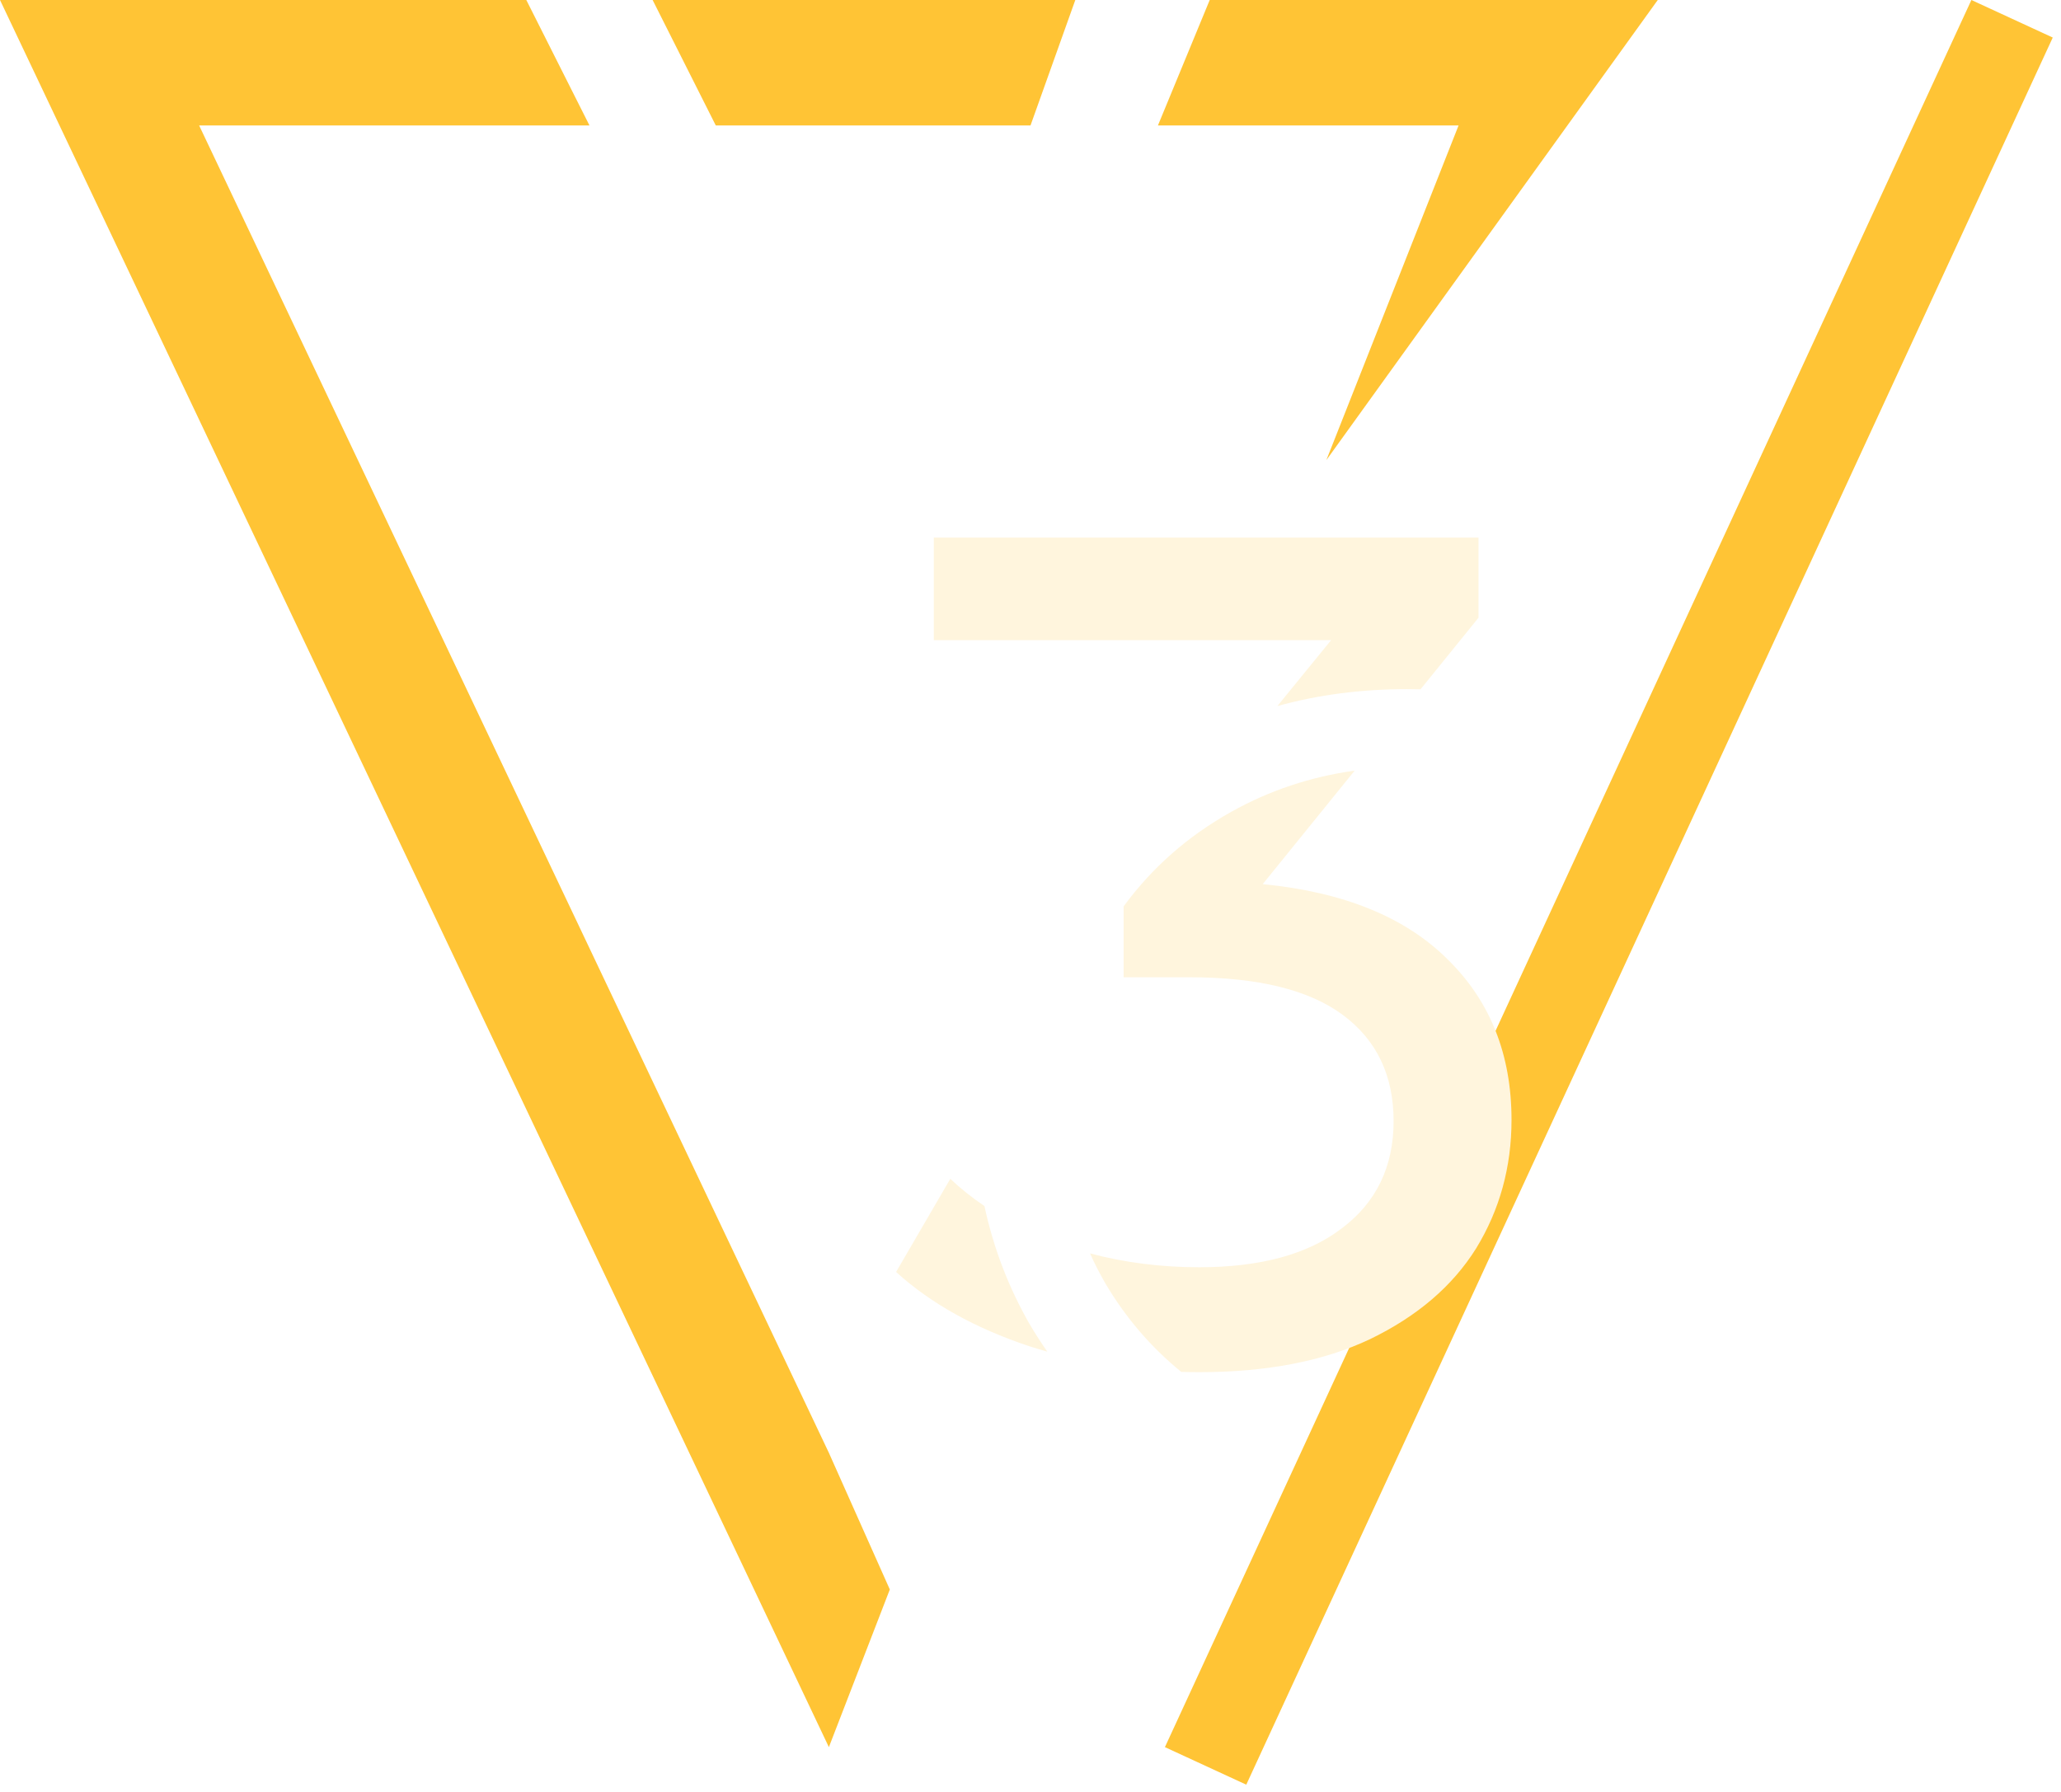
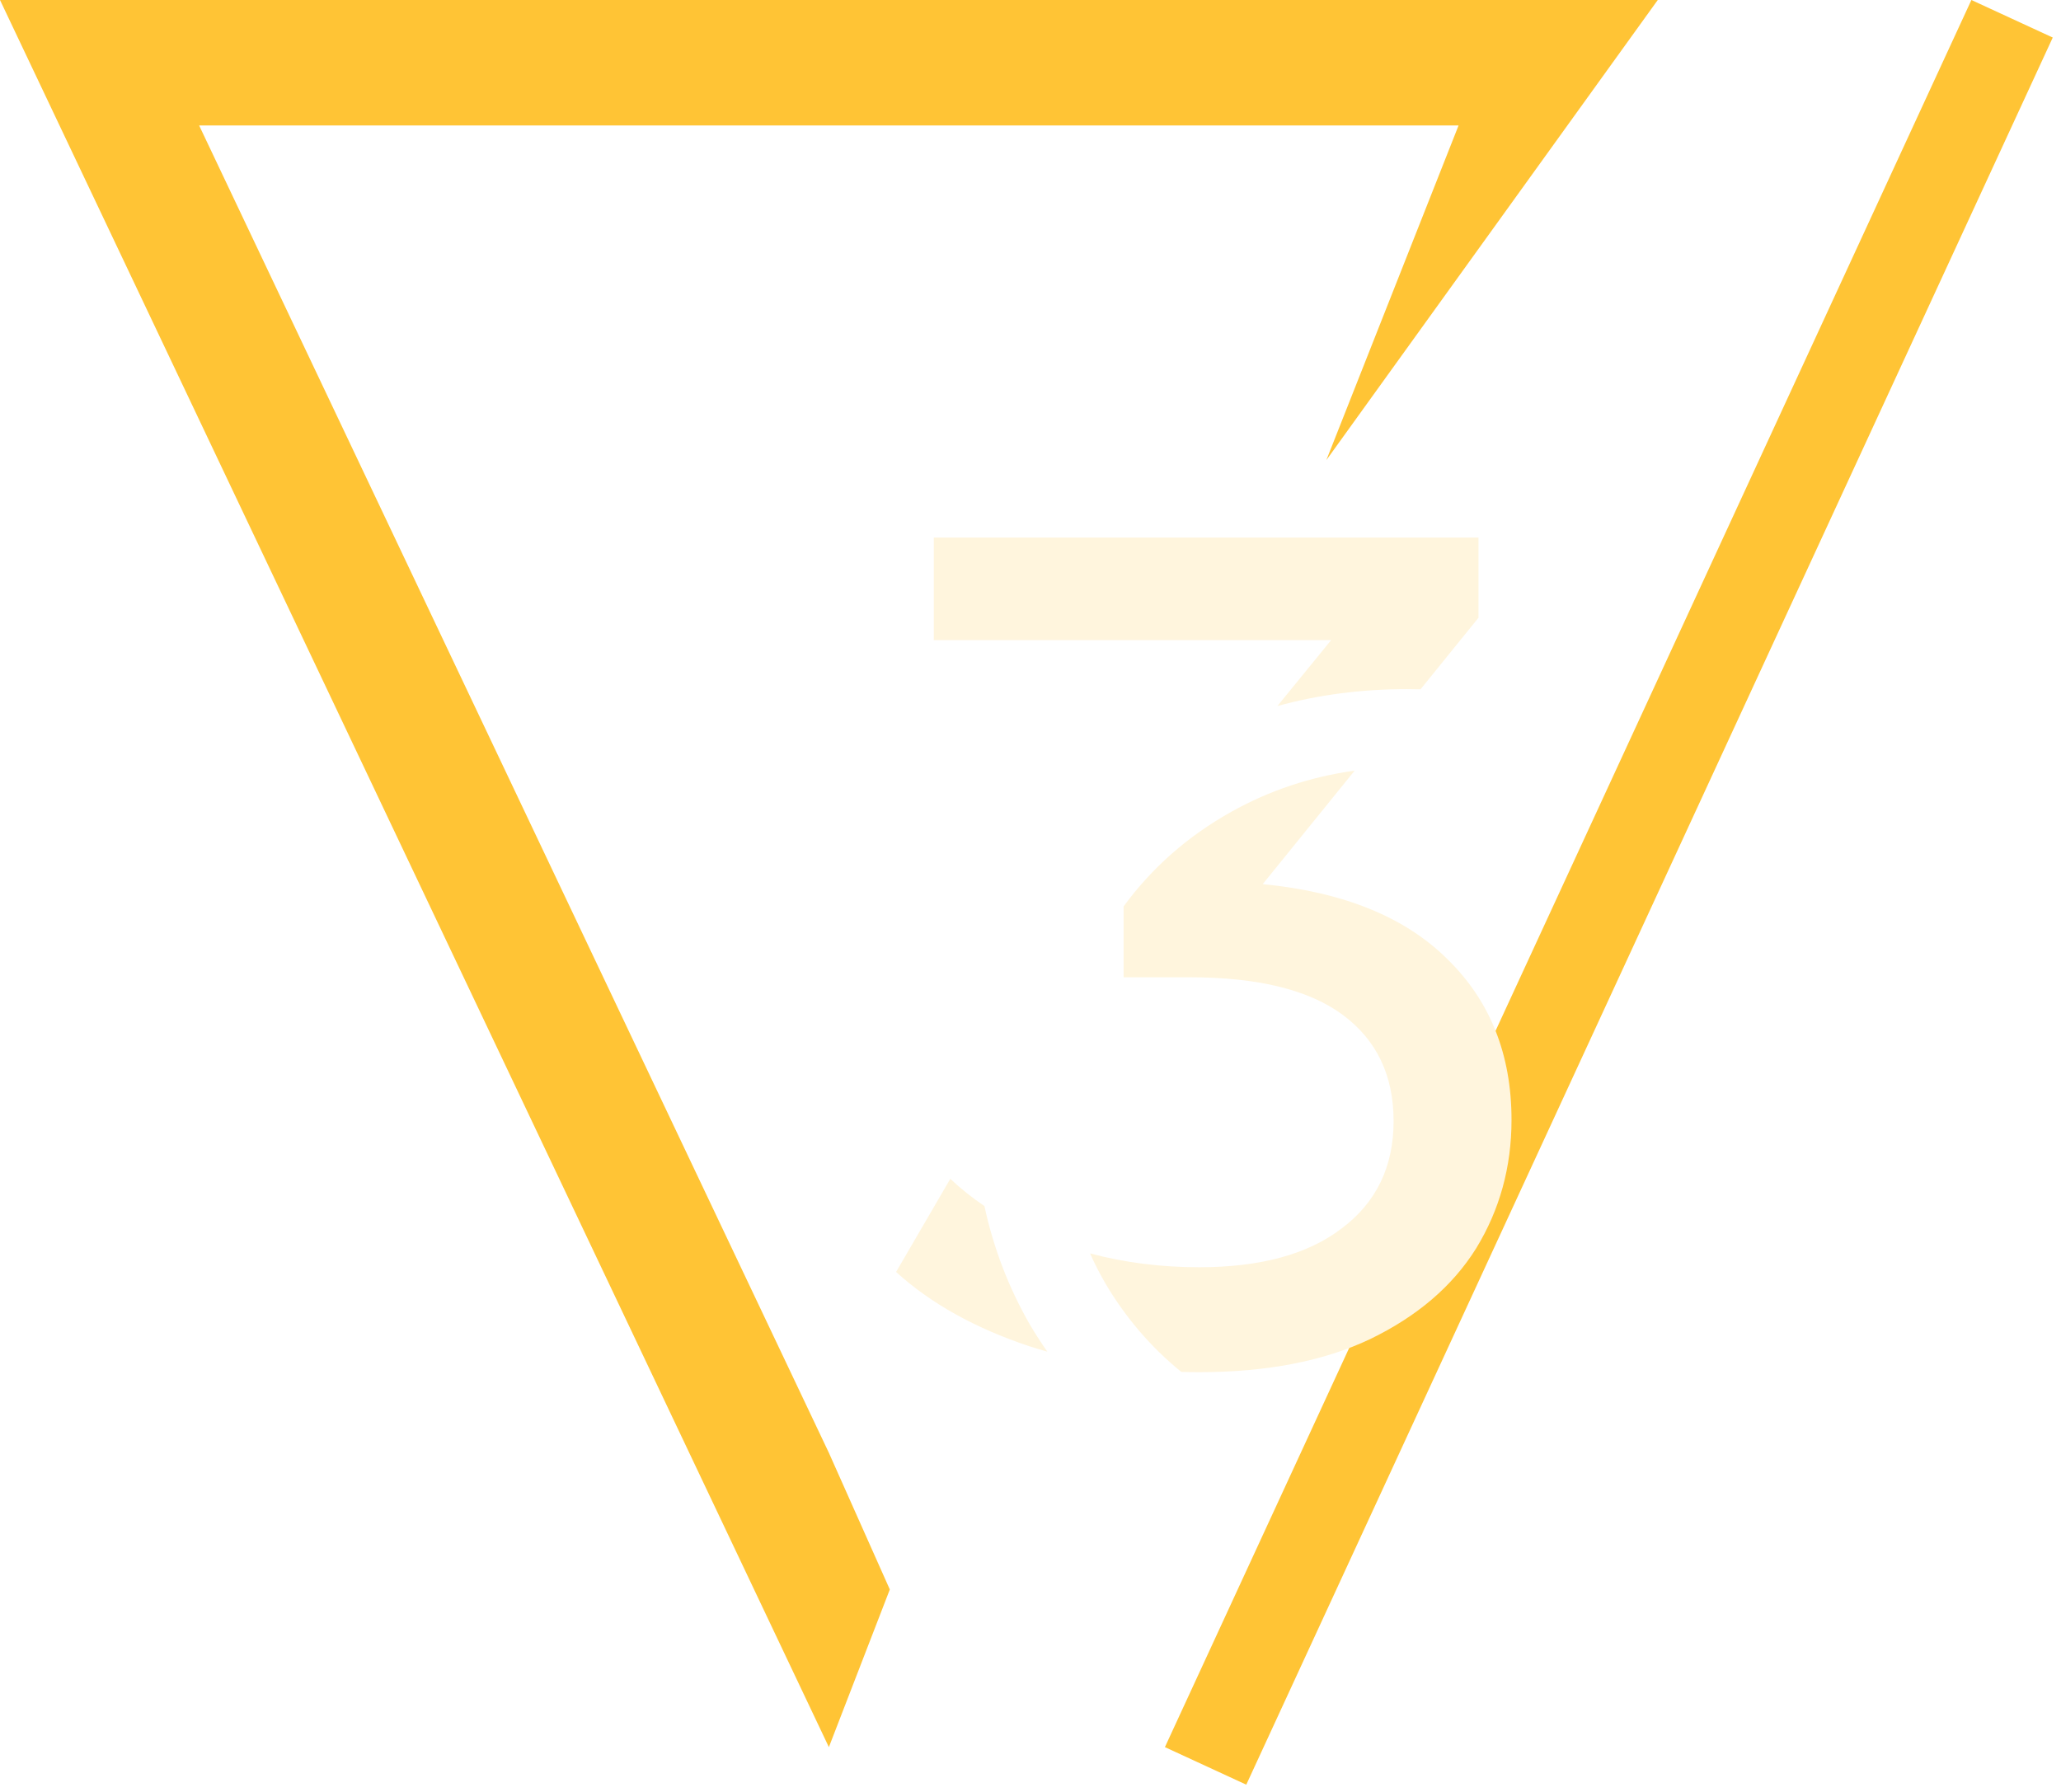
<svg xmlns="http://www.w3.org/2000/svg" width="46" height="40" viewBox="0 0 46 40" fill="none">
  <line x1="44.908" y1="0.419" x2="26.908" y2="39.419" stroke="#FFC435" stroke-width="2" />
-   <path fill-rule="evenodd" clip-rule="evenodd" d="M37 3.8147e-06L29.603 10.271L18.5 39L0 7.04263e-06L11.747 3.8147e-06L24 0L37 3.8147e-06ZM4.445 2.801L18.5 32.43L19.86 35.481L29.603 10.271L32.554 2.801L25.844 2.801L27 0H24L23 2.801L15.976 2.801L14.566 3.8147e-06H11.747L13.157 2.801L4.445 2.801Z" fill="#FFC435" />
+   <path fill-rule="evenodd" clip-rule="evenodd" d="M37 3.8147e-06L29.603 10.271L18.5 39L0 7.15256e-06L37 3.8147e-06ZM4.445 2.801L18.5 32.43L19.86 35.481L29.603 10.271L32.554 2.801L4.445 2.801Z" fill="#FFC435" />
  <path fill-rule="evenodd" clip-rule="evenodd" d="M32.315 21.42C31.367 20.473 29.99 19.912 28.183 19.736L30.235 17.202C29.251 17.339 28.334 17.645 27.484 18.12C26.514 18.662 25.712 19.367 25.078 20.234V21.815H26.552C28.078 21.815 29.218 22.096 29.973 22.657C30.727 23.218 31.104 24.008 31.104 25.025C31.104 26.043 30.718 26.841 29.947 27.42C29.192 27.999 28.131 28.288 26.763 28.288C25.915 28.288 25.104 28.185 24.329 27.979C24.43 28.206 24.544 28.428 24.669 28.645C25.122 29.413 25.688 30.072 26.365 30.624C26.497 30.628 26.629 30.63 26.763 30.63C28.271 30.63 29.543 30.384 30.578 29.893C31.631 29.384 32.42 28.709 32.946 27.867C33.472 27.008 33.736 26.051 33.736 24.999C33.736 23.543 33.262 22.35 32.315 21.42ZM23.375 30.172C23.238 29.976 23.108 29.774 22.985 29.566C22.511 28.74 22.173 27.858 21.972 26.922C21.695 26.735 21.441 26.532 21.21 26.314L20 28.393C20.772 29.095 21.763 29.648 22.973 30.051C23.107 30.093 23.241 30.134 23.375 30.172ZM28.51 15.761L29.71 14.289H20.842V12H32.999V13.789L31.705 15.387C31.606 15.384 31.506 15.383 31.405 15.383C30.385 15.383 29.42 15.509 28.51 15.761Z" fill="#FFF5DD" />
</svg>
